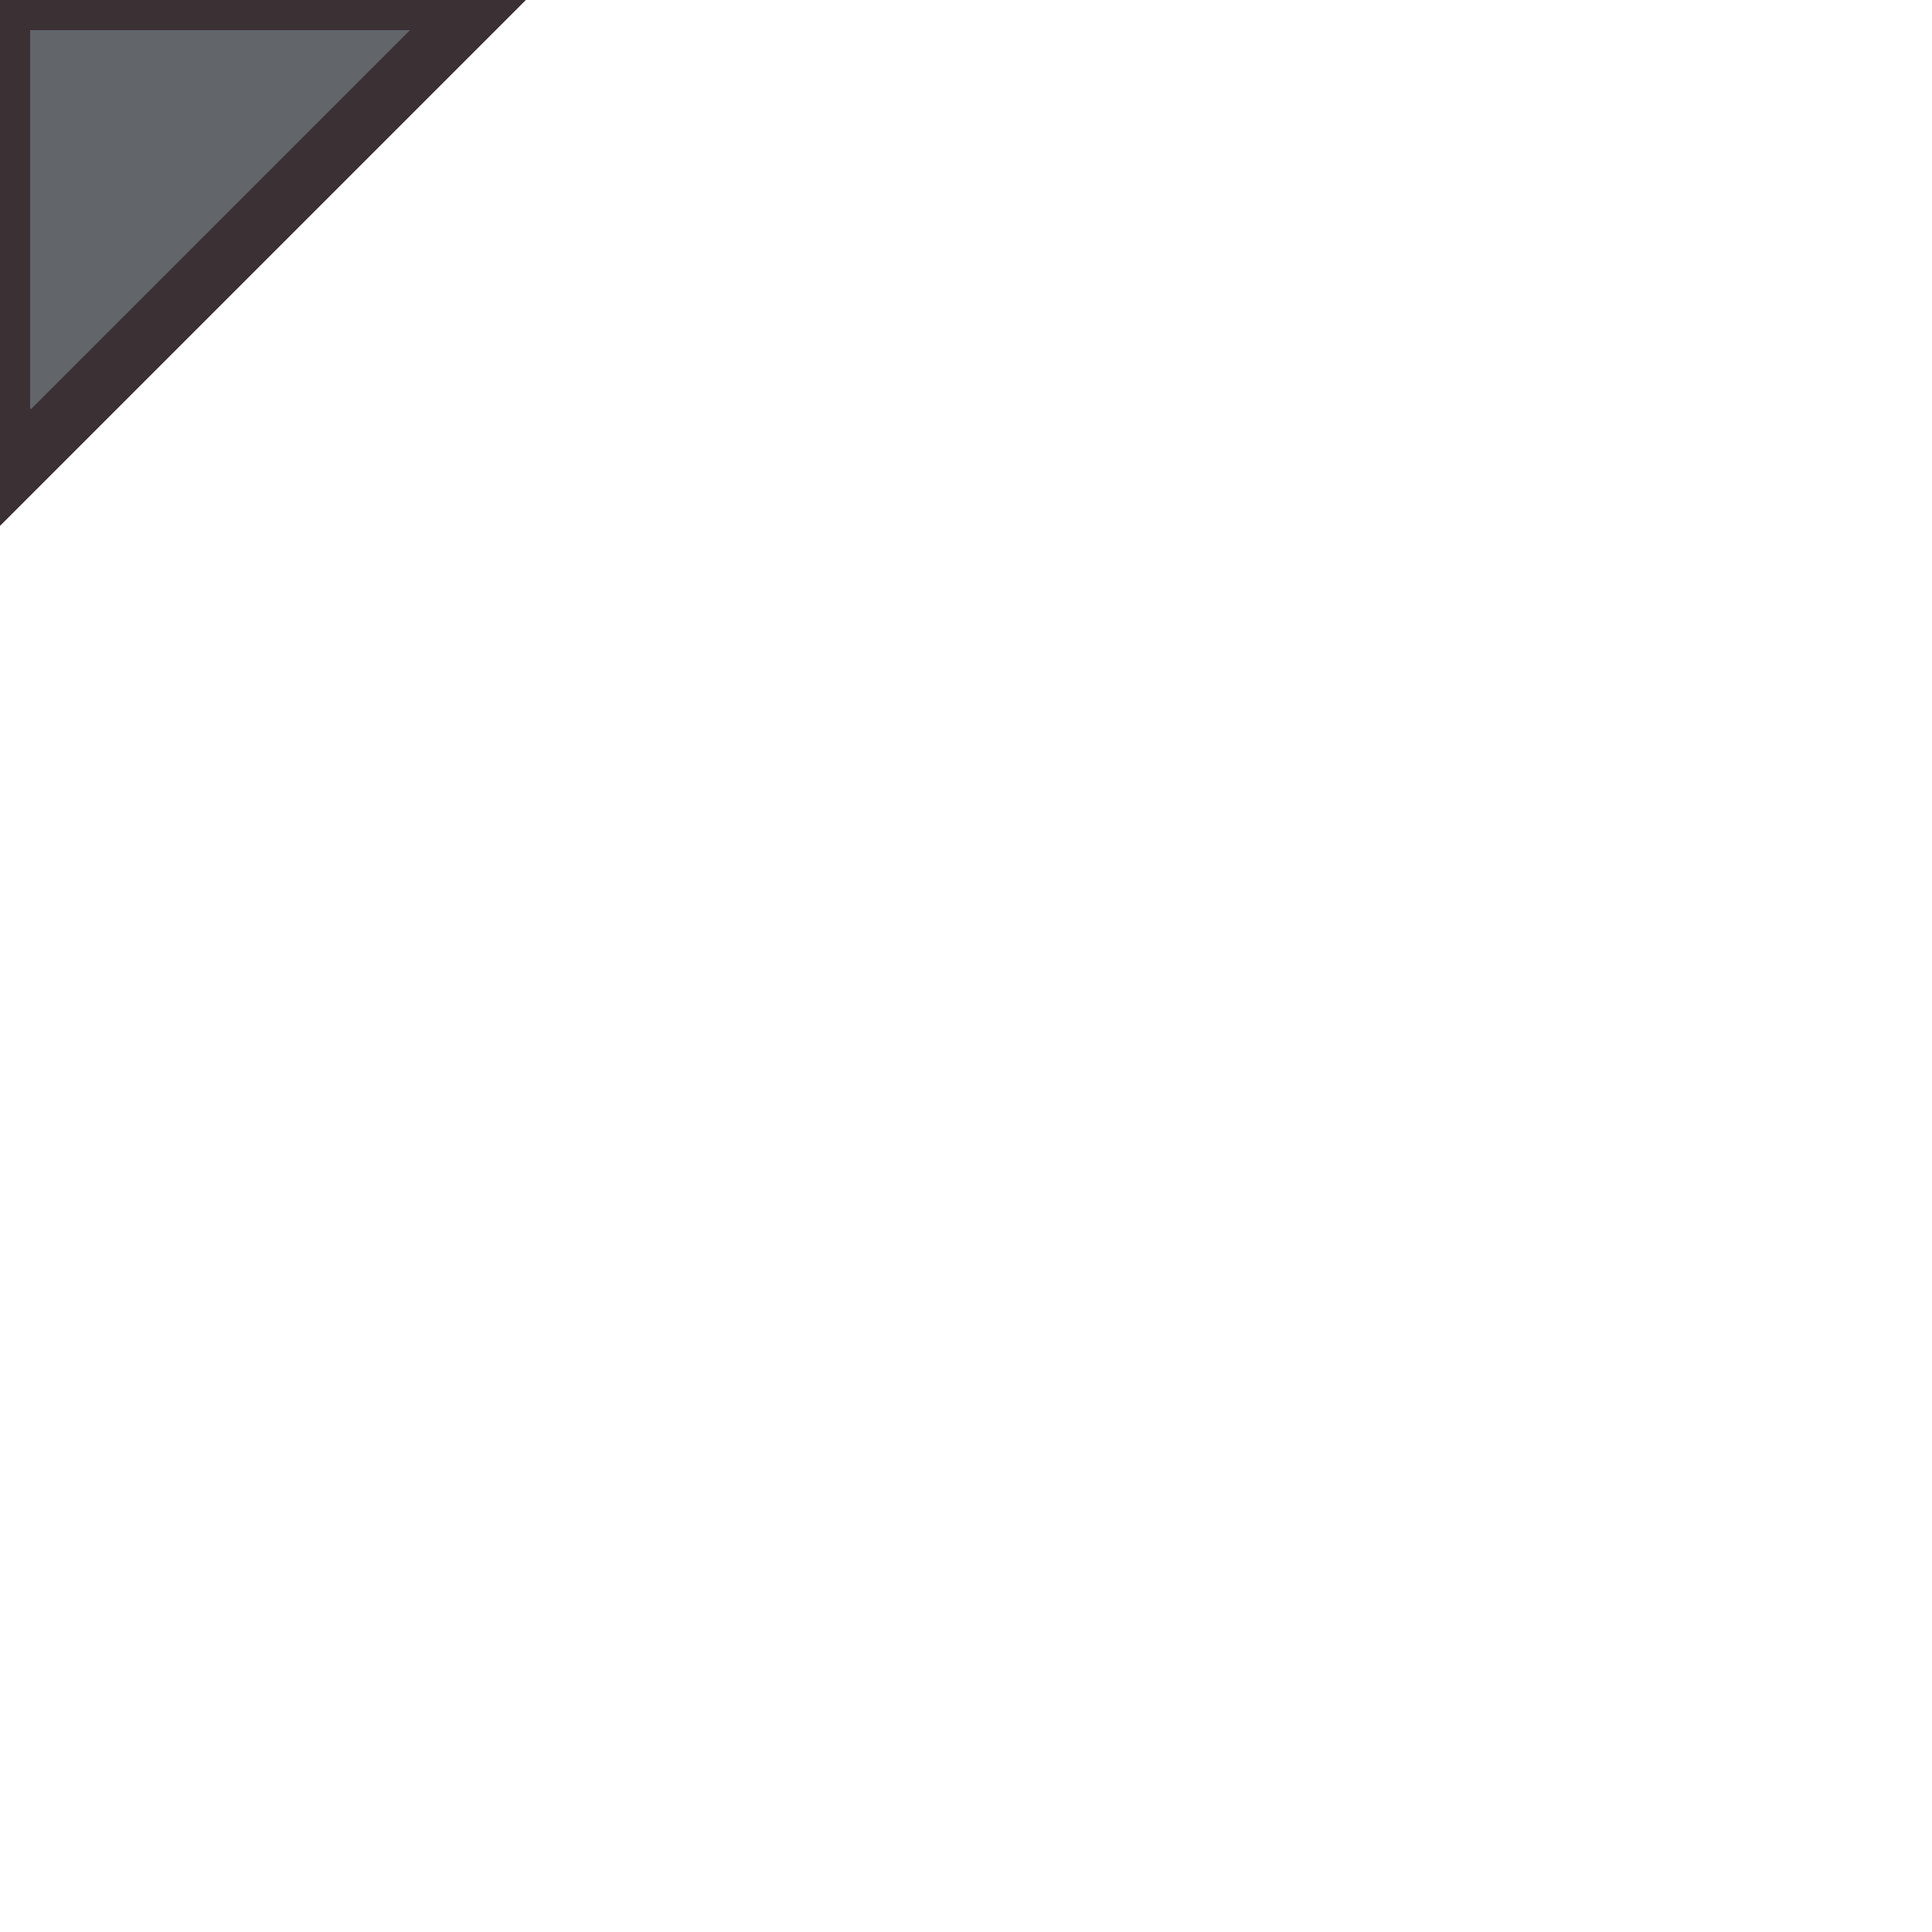
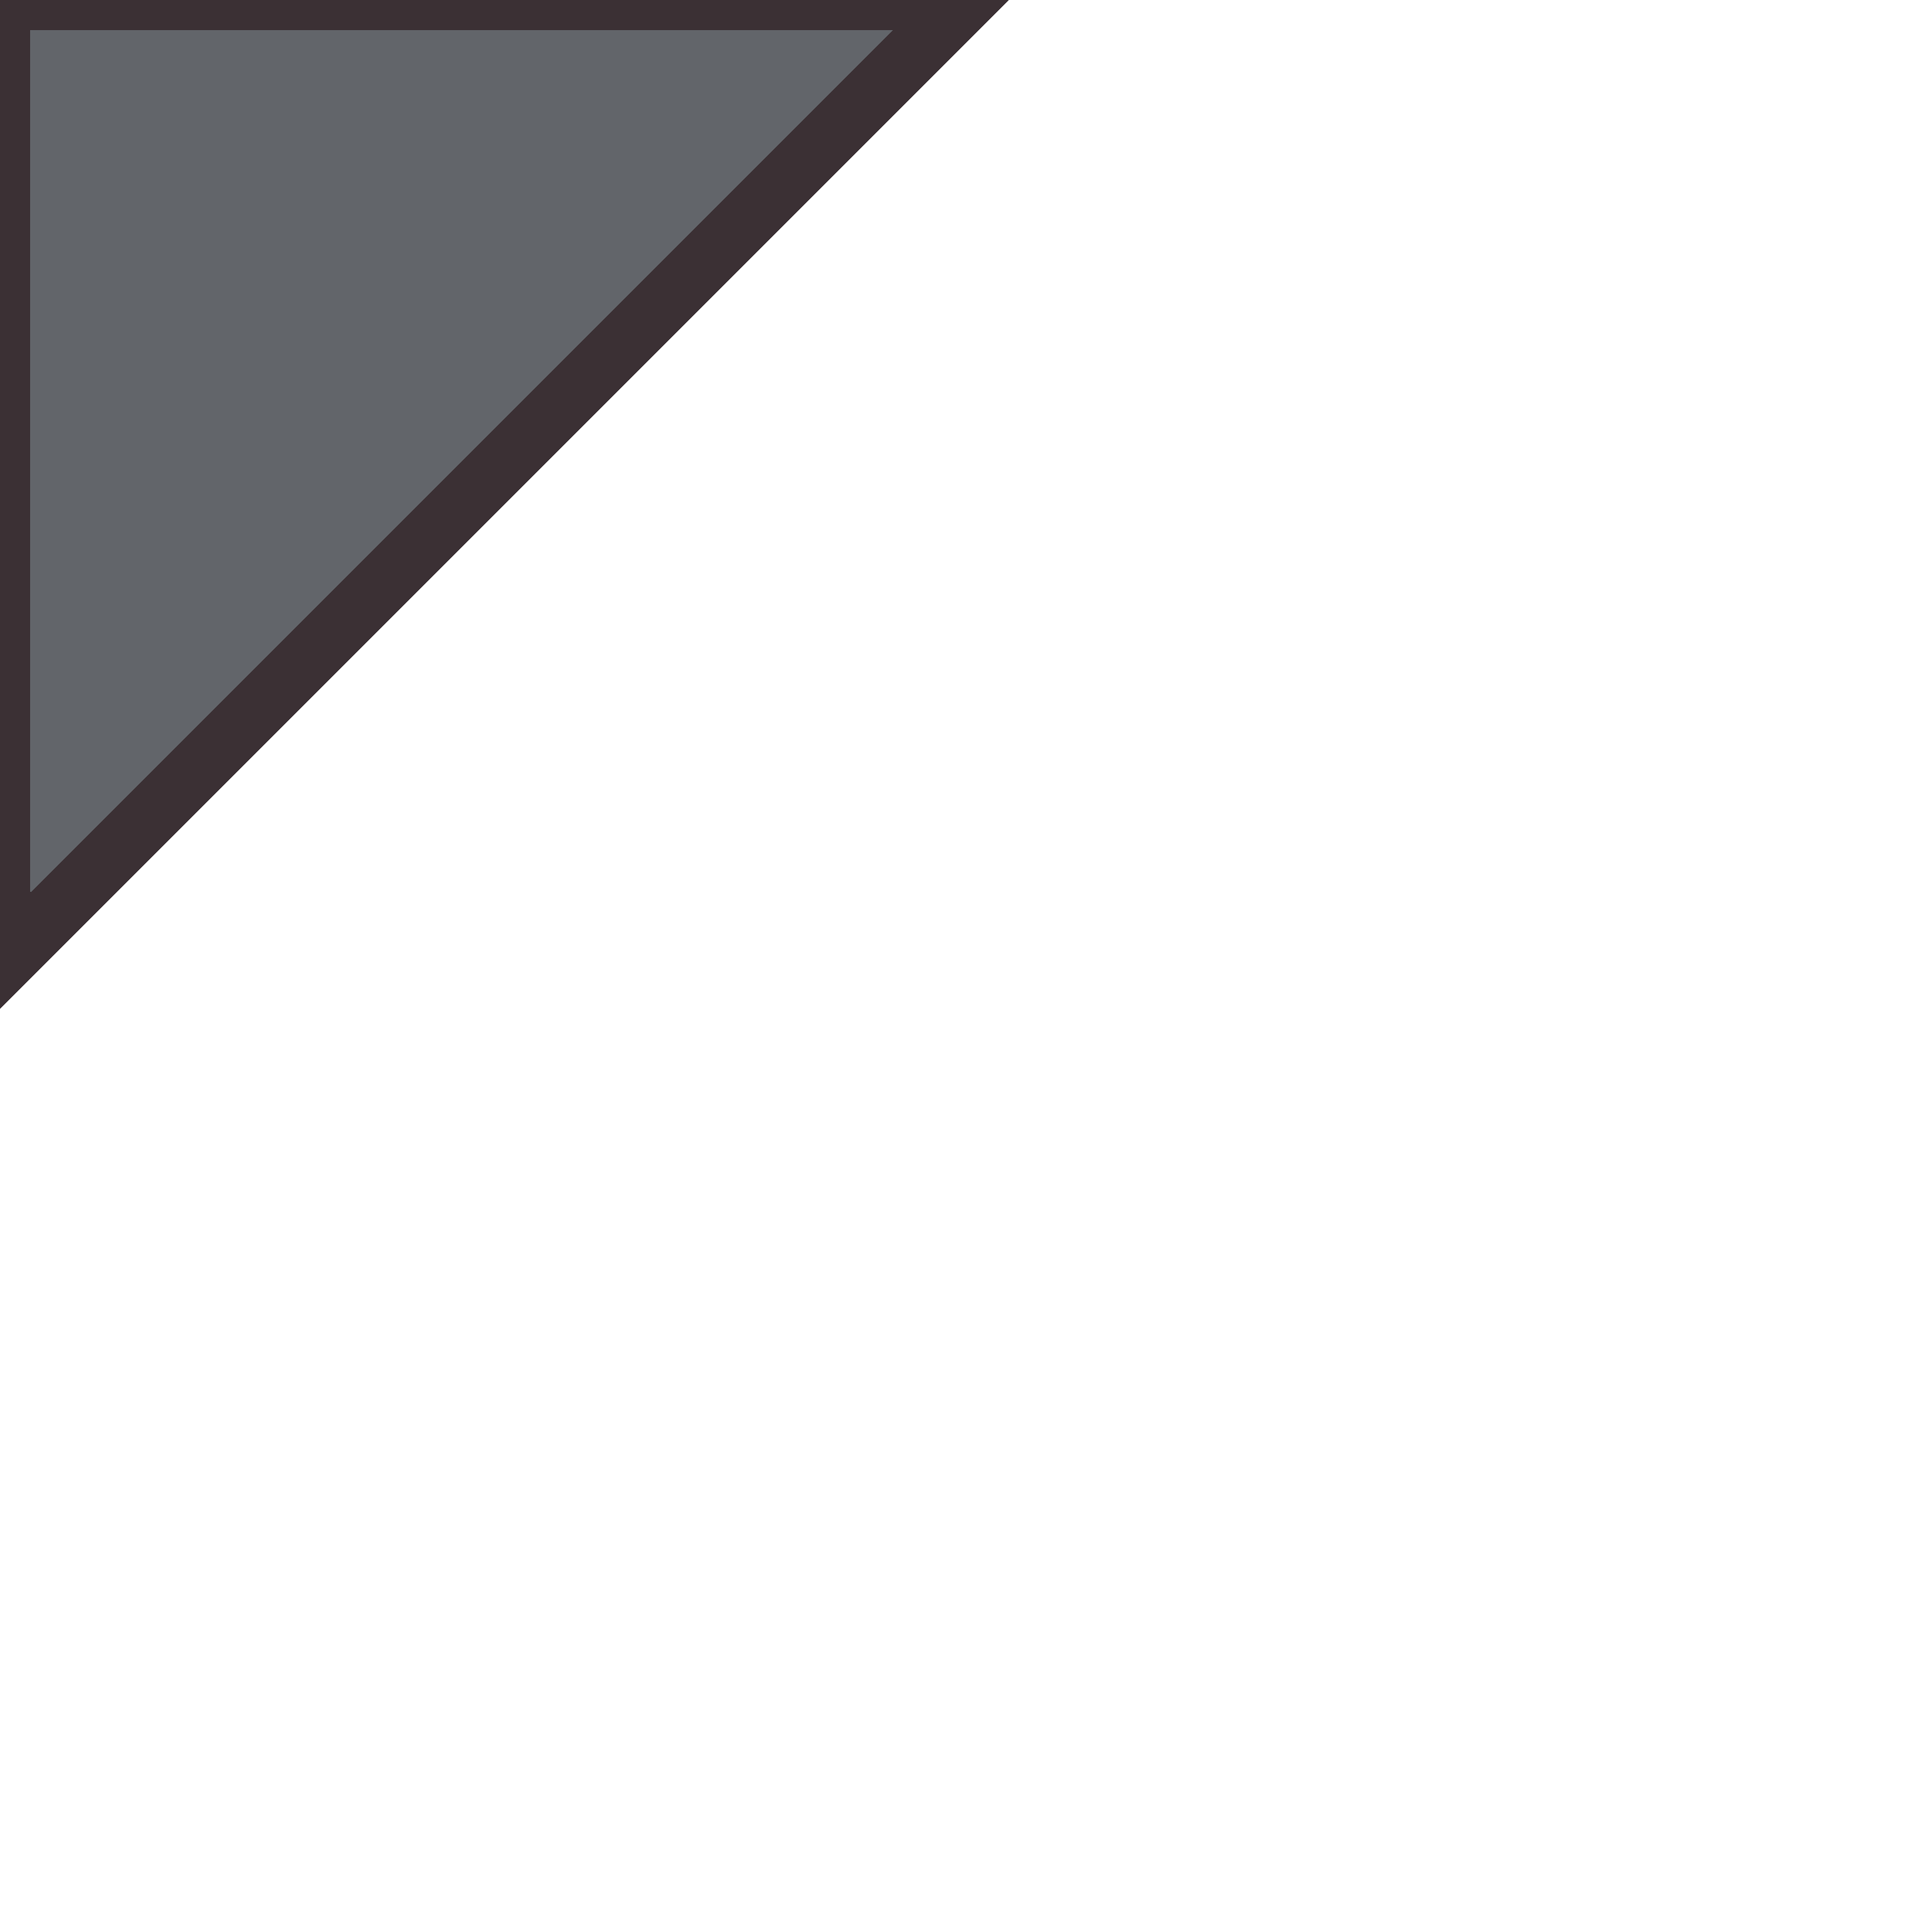
<svg xmlns="http://www.w3.org/2000/svg" width="32" height="32" viewBox="0 0 32 32" shape-rendering="crispEdges" stroke-linejoin="miter">
  <g transform="translate(32 0) scale(-1 1)">
-     <path d="M24 0H32V8Z" fill="#62656a" stroke="#3b3034" stroke-width="1" />
+     <path d="M16 0H32V16Z" fill="#62656a" stroke="#3b3034" stroke-width="1" />
  </g>
</svg>
